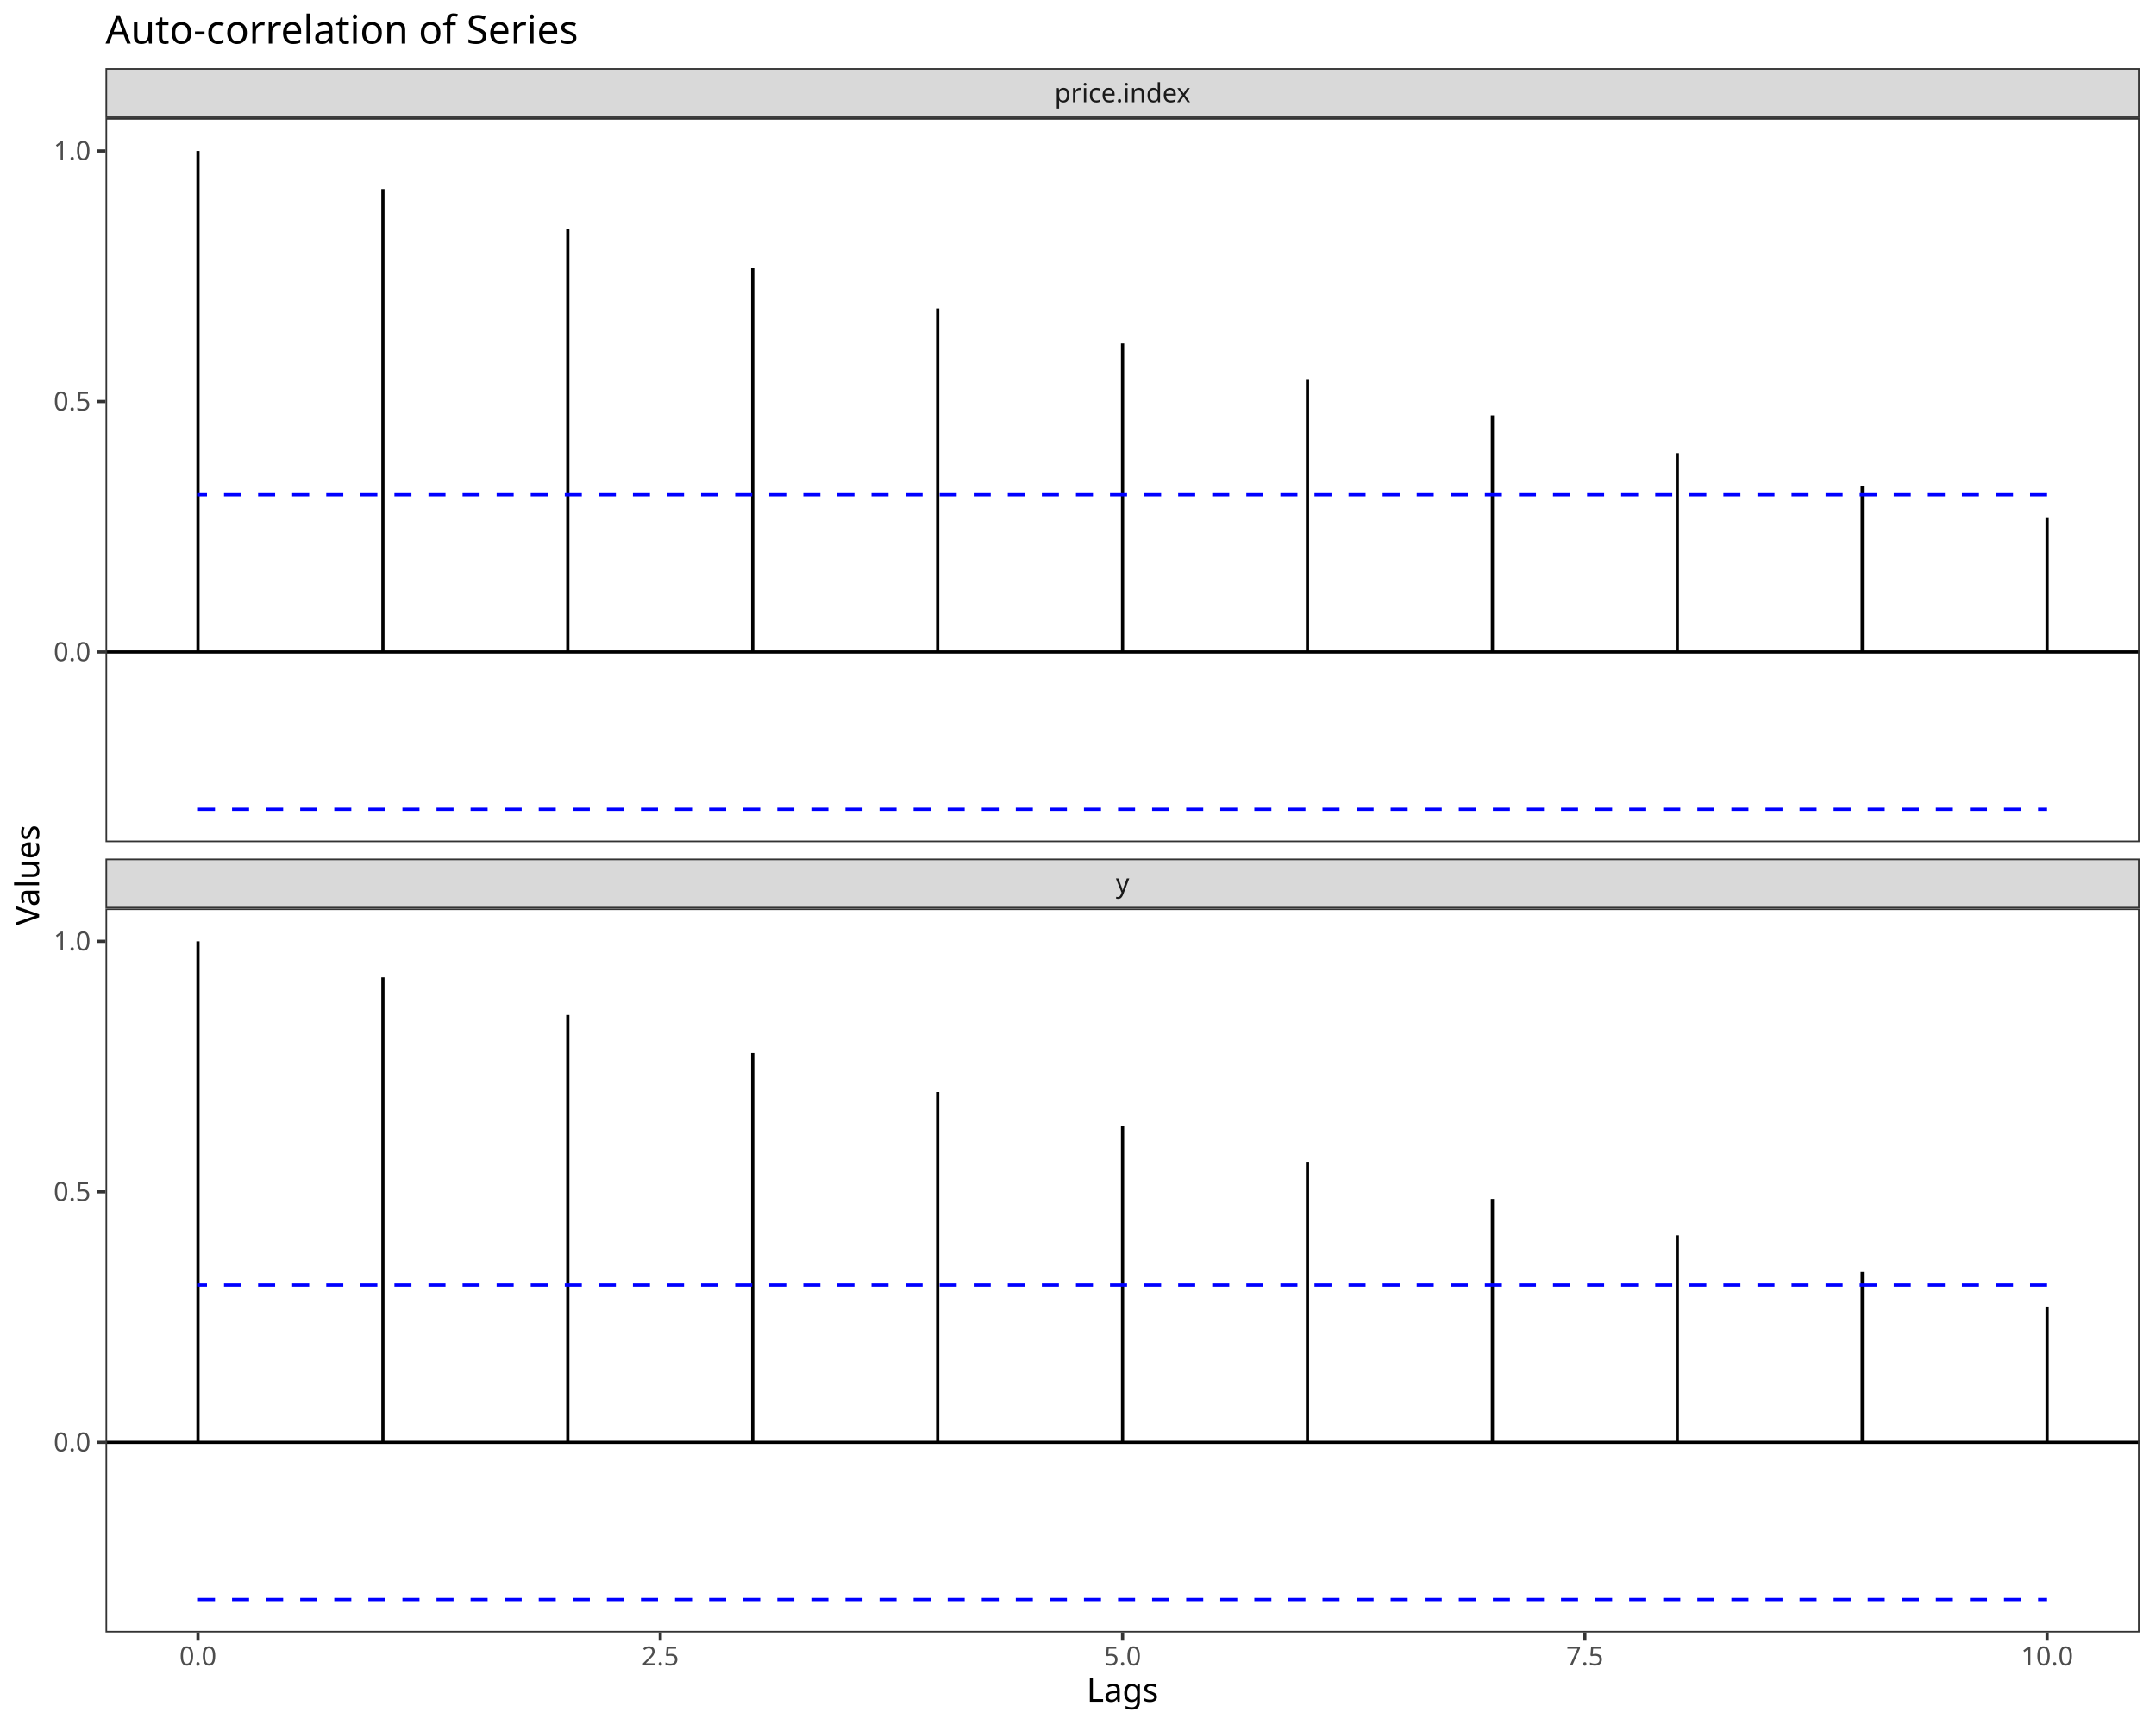
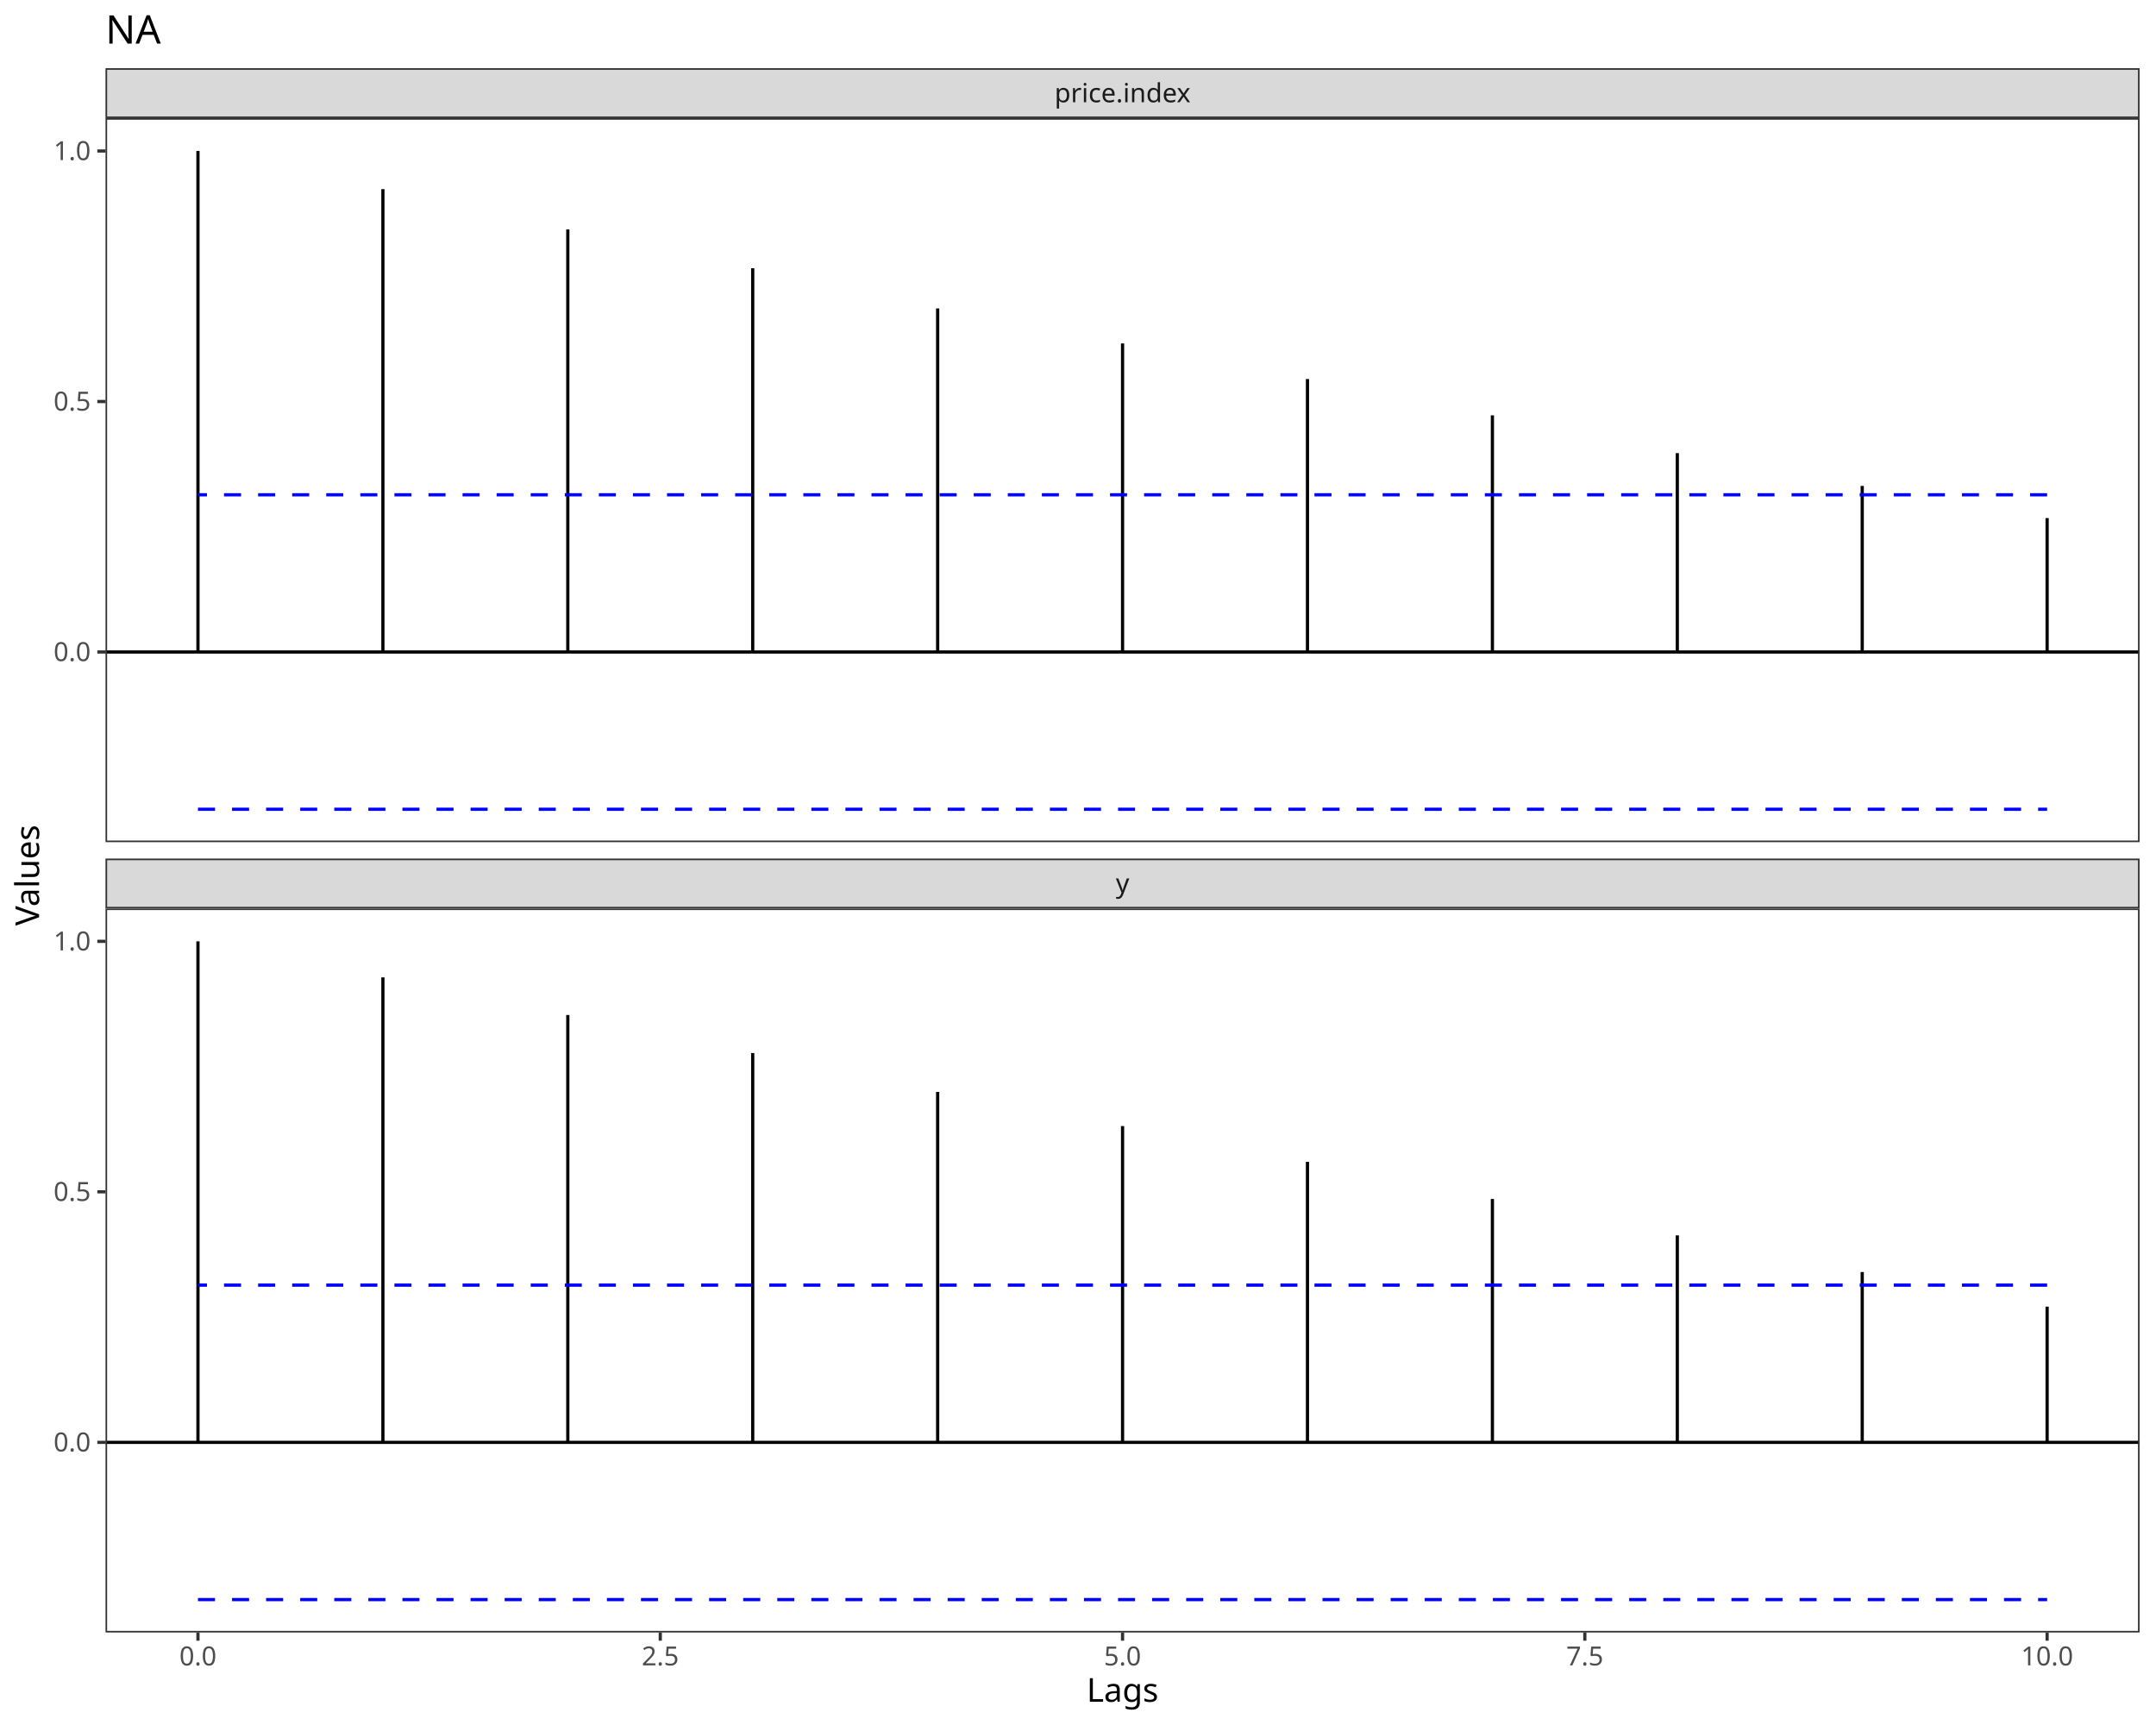
<svg xmlns="http://www.w3.org/2000/svg" class="svglite" data-engine-version="2.0" width="720.00pt" height="576.00pt" viewBox="0 0 720.00 576.00">
  <defs>
    <style type="text/css">
    .svglite line, .svglite polyline, .svglite polygon, .svglite path, .svglite rect, .svglite circle {
      fill: none;
      stroke: #000000;
      stroke-linecap: round;
      stroke-linejoin: round;
      stroke-miterlimit: 10.00;
    }
  </style>
  </defs>
  <rect width="100%" height="100%" style="stroke: none; fill: #FFFFFF;" />
  <defs>
    <clipPath id="cpMC4wMHw3MjAuMDB8MC4wMHw1NzYuMDA=">
      <rect x="0.00" y="0.00" width="720.00" height="576.00" />
    </clipPath>
  </defs>
  <g clip-path="url(#cpMC4wMHw3MjAuMDB8MC4wMHw1NzYuMDA=)">
    <rect x="0.00" y="0.00" width="720.00" height="576.00" style="stroke-width: 1.07; stroke: #FFFFFF; fill: #FFFFFF;" />
  </g>
  <defs>
    <clipPath id="cpMzUuMjR8NzE0LjUyfDM5LjQzfDI4MS4yMQ==">
      <rect x="35.24" y="39.43" width="679.28" height="241.77" />
    </clipPath>
  </defs>
  <g clip-path="url(#cpMzUuMjR8NzE0LjUyfDM5LjQzfDI4MS4yMQ==)">
    <rect x="35.24" y="39.43" width="679.28" height="241.77" style="stroke-width: 1.07; stroke: none; fill: #FFFFFF;" />
    <line x1="66.11" y1="50.42" x2="66.11" y2="217.71" style="stroke-width: 1.07; stroke-linecap: butt;" />
    <line x1="127.87" y1="63.14" x2="127.87" y2="217.71" style="stroke-width: 1.07; stroke-linecap: butt;" />
    <line x1="189.62" y1="76.61" x2="189.62" y2="217.71" style="stroke-width: 1.07; stroke-linecap: butt;" />
    <line x1="251.37" y1="89.57" x2="251.37" y2="217.71" style="stroke-width: 1.07; stroke-linecap: butt;" />
    <line x1="313.13" y1="102.99" x2="313.13" y2="217.71" style="stroke-width: 1.07; stroke-linecap: butt;" />
    <line x1="374.88" y1="114.68" x2="374.88" y2="217.71" style="stroke-width: 1.07; stroke-linecap: butt;" />
    <line x1="436.63" y1="126.56" x2="436.63" y2="217.71" style="stroke-width: 1.07; stroke-linecap: butt;" />
    <line x1="498.39" y1="138.69" x2="498.39" y2="217.71" style="stroke-width: 1.07; stroke-linecap: butt;" />
    <line x1="560.14" y1="151.29" x2="560.14" y2="217.71" style="stroke-width: 1.07; stroke-linecap: butt;" />
    <line x1="621.89" y1="162.26" x2="621.89" y2="217.71" style="stroke-width: 1.07; stroke-linecap: butt;" />
    <line x1="683.64" y1="172.99" x2="683.64" y2="217.71" style="stroke-width: 1.07; stroke-linecap: butt;" />
    <polygon points="66.11,270.22 127.87,270.22 189.62,270.22 251.37,270.22 313.13,270.22 374.88,270.22 436.63,270.22 498.39,270.22 560.14,270.22 621.89,270.22 683.64,270.22 683.64,165.21 621.89,165.21 560.14,165.21 498.39,165.21 436.63,165.21 374.88,165.21 313.13,165.21 251.37,165.21 189.62,165.21 127.87,165.21 66.11,165.21 " style="stroke-width: 0.00; stroke: none; stroke-linecap: butt; fill: none;" />
    <polyline points="66.11,270.22 127.87,270.22 189.62,270.22 251.37,270.22 313.13,270.22 374.88,270.22 436.63,270.22 498.39,270.22 560.14,270.22 621.89,270.22 683.64,270.22 " style="stroke-width: 1.07; stroke: #0000FF; stroke-dasharray: 5.69,5.69; stroke-linecap: butt;" />
    <polyline points="683.64,165.21 621.89,165.21 560.14,165.21 498.39,165.21 436.63,165.21 374.88,165.21 313.13,165.21 251.37,165.21 189.62,165.21 127.87,165.21 66.11,165.21 " style="stroke-width: 1.07; stroke: #0000FF; stroke-dasharray: 5.69,5.69; stroke-linecap: butt;" />
    <line x1="35.24" y1="217.71" x2="714.52" y2="217.71" style="stroke-width: 1.07; stroke-linecap: butt;" />
    <rect x="35.24" y="39.43" width="679.28" height="241.77" style="stroke-width: 1.07; stroke: #333333;" />
  </g>
  <g clip-path="url(#cpMC4wMHw3MjAuMDB8MC4wMHw1NzYuMDA=)">
</g>
  <defs>
    <clipPath id="cpMzUuMjR8NzE0LjUyfDMwMy4zNHw1NDUuMTE=">
      <rect x="35.24" y="303.34" width="679.28" height="241.77" />
    </clipPath>
  </defs>
  <g clip-path="url(#cpMzUuMjR8NzE0LjUyfDMwMy4zNHw1NDUuMTE=)">
    <rect x="35.24" y="303.34" width="679.28" height="241.77" style="stroke-width: 1.07; stroke: none; fill: #FFFFFF;" />
    <line x1="66.11" y1="314.33" x2="66.11" y2="481.62" style="stroke-width: 1.07; stroke-linecap: butt;" />
    <line x1="127.87" y1="326.36" x2="127.87" y2="481.62" style="stroke-width: 1.07; stroke-linecap: butt;" />
    <line x1="189.62" y1="338.91" x2="189.62" y2="481.62" style="stroke-width: 1.07; stroke-linecap: butt;" />
    <line x1="251.37" y1="351.62" x2="251.37" y2="481.62" style="stroke-width: 1.07; stroke-linecap: butt;" />
    <line x1="313.13" y1="364.60" x2="313.13" y2="481.62" style="stroke-width: 1.07; stroke-linecap: butt;" />
    <line x1="374.88" y1="376.02" x2="374.88" y2="481.62" style="stroke-width: 1.07; stroke-linecap: butt;" />
    <line x1="436.63" y1="387.95" x2="436.63" y2="481.62" style="stroke-width: 1.07; stroke-linecap: butt;" />
    <line x1="498.39" y1="400.35" x2="498.39" y2="481.62" style="stroke-width: 1.07; stroke-linecap: butt;" />
    <line x1="560.14" y1="412.52" x2="560.14" y2="481.62" style="stroke-width: 1.07; stroke-linecap: butt;" />
    <line x1="621.89" y1="424.75" x2="621.89" y2="481.62" style="stroke-width: 1.07; stroke-linecap: butt;" />
    <line x1="683.64" y1="436.31" x2="683.64" y2="481.62" style="stroke-width: 1.07; stroke-linecap: butt;" />
    <polygon points="66.11,534.12 127.87,534.12 189.62,534.12 251.37,534.12 313.13,534.12 374.88,534.12 436.63,534.12 498.39,534.12 560.14,534.12 621.89,534.12 683.64,534.12 683.64,429.12 621.89,429.12 560.14,429.12 498.39,429.12 436.63,429.12 374.88,429.12 313.13,429.12 251.37,429.12 189.62,429.12 127.87,429.12 66.11,429.12 " style="stroke-width: 0.00; stroke: none; stroke-linecap: butt; fill: none;" />
    <polyline points="66.11,534.12 127.87,534.12 189.62,534.12 251.37,534.12 313.13,534.12 374.88,534.12 436.63,534.12 498.39,534.12 560.14,534.12 621.89,534.12 683.64,534.12 " style="stroke-width: 1.07; stroke: #0000FF; stroke-dasharray: 5.69,5.69; stroke-linecap: butt;" />
    <polyline points="683.64,429.12 621.89,429.12 560.14,429.12 498.39,429.12 436.63,429.12 374.88,429.12 313.13,429.12 251.37,429.12 189.62,429.12 127.87,429.12 66.11,429.12 " style="stroke-width: 1.07; stroke: #0000FF; stroke-dasharray: 5.69,5.69; stroke-linecap: butt;" />
    <line x1="35.24" y1="481.62" x2="714.52" y2="481.62" style="stroke-width: 1.07; stroke-linecap: butt;" />
    <rect x="35.24" y="303.34" width="679.28" height="241.77" style="stroke-width: 1.07; stroke: #333333;" />
  </g>
  <g clip-path="url(#cpMC4wMHw3MjAuMDB8MC4wMHw1NzYuMDA=)">
</g>
  <defs>
    <clipPath id="cpMzUuMjR8NzE0LjUyfDI4Ni42OXwzMDMuMzQ=">
      <rect x="35.24" y="286.69" width="679.28" height="16.65" />
    </clipPath>
  </defs>
  <g clip-path="url(#cpMzUuMjR8NzE0LjUyfDI4Ni42OXwzMDMuMzQ=)">
    <rect x="35.24" y="286.69" width="679.28" height="16.65" style="stroke-width: 1.07; stroke: #333333; fill: #D9D9D9;" />
    <text x="374.88" y="298.04" text-anchor="middle" style="font-size: 8.80px; fill: #1A1A1A; font-family: sans;" textLength="4.40px" lengthAdjust="spacingAndGlyphs">y</text>
  </g>
  <g clip-path="url(#cpMC4wMHw3MjAuMDB8MC4wMHw1NzYuMDA=)">
</g>
  <defs>
    <clipPath id="cpMzUuMjR8NzE0LjUyfDIyLjc4fDM5LjQz">
      <rect x="35.24" y="22.78" width="679.28" height="16.65" />
    </clipPath>
  </defs>
  <g clip-path="url(#cpMzUuMjR8NzE0LjUyfDIyLjc4fDM5LjQz)">
    <rect x="35.24" y="22.78" width="679.28" height="16.65" style="stroke-width: 1.07; stroke: #333333; fill: #D9D9D9;" />
    <text x="374.88" y="34.14" text-anchor="middle" style="font-size: 8.80px; fill: #1A1A1A; font-family: sans;" textLength="42.56px" lengthAdjust="spacingAndGlyphs">price.index</text>
  </g>
  <g clip-path="url(#cpMC4wMHw3MjAuMDB8MC4wMHw1NzYuMDA=)">
    <polyline points="66.11,547.85 66.11,545.11 " style="stroke-width: 1.07; stroke: #333333; stroke-linecap: butt;" />
    <polyline points="220.50,547.85 220.50,545.11 " style="stroke-width: 1.07; stroke: #333333; stroke-linecap: butt;" />
    <polyline points="374.88,547.85 374.88,545.11 " style="stroke-width: 1.07; stroke: #333333; stroke-linecap: butt;" />
    <polyline points="529.26,547.85 529.26,545.11 " style="stroke-width: 1.07; stroke: #333333; stroke-linecap: butt;" />
    <polyline points="683.64,547.85 683.64,545.11 " style="stroke-width: 1.07; stroke: #333333; stroke-linecap: butt;" />
    <text x="66.11" y="556.10" text-anchor="middle" style="font-size: 8.80px; fill: #4D4D4D; font-family: sans;" textLength="12.23px" lengthAdjust="spacingAndGlyphs">0.0</text>
    <text x="220.50" y="556.10" text-anchor="middle" style="font-size: 8.80px; fill: #4D4D4D; font-family: sans;" textLength="12.23px" lengthAdjust="spacingAndGlyphs">2.5</text>
    <text x="374.88" y="556.10" text-anchor="middle" style="font-size: 8.80px; fill: #4D4D4D; font-family: sans;" textLength="12.23px" lengthAdjust="spacingAndGlyphs">5.0</text>
    <text x="529.26" y="556.10" text-anchor="middle" style="font-size: 8.80px; fill: #4D4D4D; font-family: sans;" textLength="12.23px" lengthAdjust="spacingAndGlyphs">7.5</text>
    <text x="683.64" y="556.10" text-anchor="middle" style="font-size: 8.80px; fill: #4D4D4D; font-family: sans;" textLength="17.13px" lengthAdjust="spacingAndGlyphs">10.0</text>
    <text x="30.31" y="220.74" text-anchor="end" style="font-size: 8.80px; fill: #4D4D4D; font-family: sans;" textLength="12.23px" lengthAdjust="spacingAndGlyphs">0.0</text>
    <text x="30.31" y="137.10" text-anchor="end" style="font-size: 8.80px; fill: #4D4D4D; font-family: sans;" textLength="12.23px" lengthAdjust="spacingAndGlyphs">0.5</text>
    <text x="30.31" y="53.45" text-anchor="end" style="font-size: 8.80px; fill: #4D4D4D; font-family: sans;" textLength="12.23px" lengthAdjust="spacingAndGlyphs">1.0</text>
    <polyline points="32.50,217.71 35.24,217.71 " style="stroke-width: 1.07; stroke: #333333; stroke-linecap: butt;" />
    <polyline points="32.50,134.07 35.24,134.07 " style="stroke-width: 1.07; stroke: #333333; stroke-linecap: butt;" />
    <polyline points="32.50,50.42 35.24,50.42 " style="stroke-width: 1.07; stroke: #333333; stroke-linecap: butt;" />
    <text x="30.31" y="484.65" text-anchor="end" style="font-size: 8.80px; fill: #4D4D4D; font-family: sans;" textLength="12.23px" lengthAdjust="spacingAndGlyphs">0.0</text>
    <text x="30.31" y="401.00" text-anchor="end" style="font-size: 8.80px; fill: #4D4D4D; font-family: sans;" textLength="12.23px" lengthAdjust="spacingAndGlyphs">0.5</text>
    <text x="30.31" y="317.36" text-anchor="end" style="font-size: 8.80px; fill: #4D4D4D; font-family: sans;" textLength="12.23px" lengthAdjust="spacingAndGlyphs">1.0</text>
    <polyline points="32.50,481.62 35.24,481.62 " style="stroke-width: 1.07; stroke: #333333; stroke-linecap: butt;" />
    <polyline points="32.50,397.97 35.24,397.97 " style="stroke-width: 1.07; stroke: #333333; stroke-linecap: butt;" />
    <polyline points="32.50,314.33 35.24,314.33 " style="stroke-width: 1.07; stroke: #333333; stroke-linecap: butt;" />
    <text x="374.88" y="568.24" text-anchor="middle" style="font-size: 11.00px; font-family: sans;" textLength="23.86px" lengthAdjust="spacingAndGlyphs">Lags</text>
    <text transform="translate(13.05,292.27) rotate(-90)" text-anchor="middle" style="font-size: 11.00px; font-family: sans;" textLength="33.64px" lengthAdjust="spacingAndGlyphs">Values</text>
-     <text x="35.24" y="14.56" style="font-size: 13.20px; font-family: sans;" textLength="148.95px" lengthAdjust="spacingAndGlyphs">Auto-correlation of Series</text>
+     <text x="35.24" y="14.56" style="font-size: 13.20px; font-family: sans;" textLength="18.34px" lengthAdjust="spacingAndGlyphs">NA</text>
  </g>
</svg>
